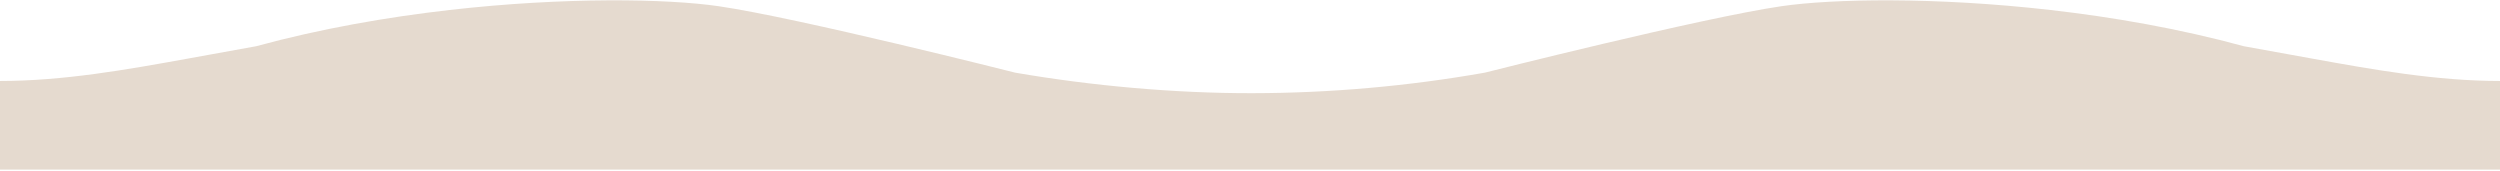
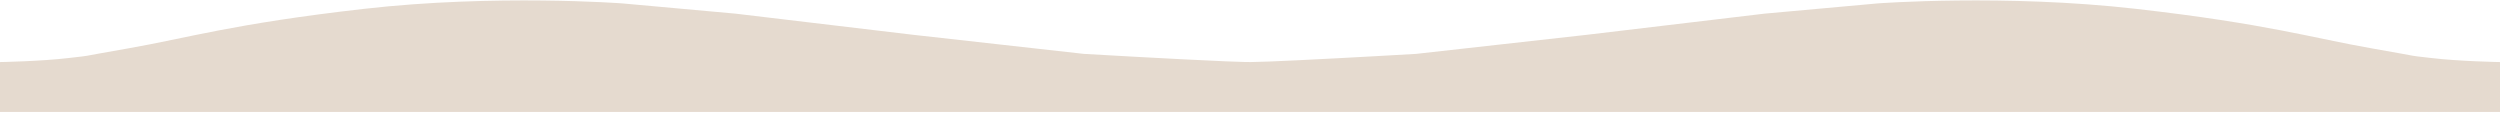
- <svg xmlns="http://www.w3.org/2000/svg" width="1806" height="123" viewBox="0 0 1806 123" fill="none">
-   <path d="M1286.77 122.499H1072.62H733.383H519.235C519.235 122.499 189.007 122.485 185.004 122.499H0.001V58.5C45.693 58.5 91.119 50.405 136.08 42.264L185.004 33.406C231.436 20.746 279.532 12.373 324.865 7.208C408.109 -2.277 482.036 -0.948 519.235 4.499C577.276 12.997 733.384 52.489 733.384 52.489C788.719 62.023 848.557 67.403 904.5 67.321C960.759 67.238 1017.01 62.294 1072.62 52.489C1072.62 52.489 1228.73 12.997 1286.77 4.499C1323.97 -0.948 1397.89 -2.277 1481.14 7.208C1526.47 12.373 1574.57 20.746 1621 33.406L1669.92 42.264C1714.88 50.405 1760.31 58.5 1806 58.5V122.499L1621 122.499C1616.99 122.485 1286.77 122.499 1286.77 122.499Z" fill="#E5DACF" />
+ <svg xmlns="http://www.w3.org/2000/svg" width="1833" height="83" viewBox="0 0 1833 83" fill="none">
+   <path d="M751.625 82.052L537.477 82.067L196 82.052L0 82.052V45.5C0 45.5 29.894 45 50.706 42.5C71.519 40 50.706 43 93.845 35.5C136.983 28 170.283 17.5 266.776 6.5C363.27 -4.5 456.358 2.5 456.358 2.5L539.229 10L669.401 25.5L794.653 39.5C794.653 39.5 863.075 43.489 898.601 44.962C904.001 45.186 908.641 45.352 912.165 45.436C913.89 45.473 915.496 45.494 916.97 45.499C922.908 45.471 935.937 44.936 951.347 44.195C988.081 42.43 1038.35 39.5 1038.35 39.5L1163.6 25.5L1293.77 10L1376.64 2.5C1376.64 2.5 1469.73 -4.5 1566.22 6.5C1662.72 17.5 1696.02 28 1739.16 35.5C1782.29 43 1761.48 40 1782.29 42.5C1803.11 45 1833 45.5 1833 45.5V82.052H1639.24C1635.24 82.038 1305.01 82.052 1305.01 82.052H1090.86H751.625Z" fill="#E5DACF" />
</svg>
